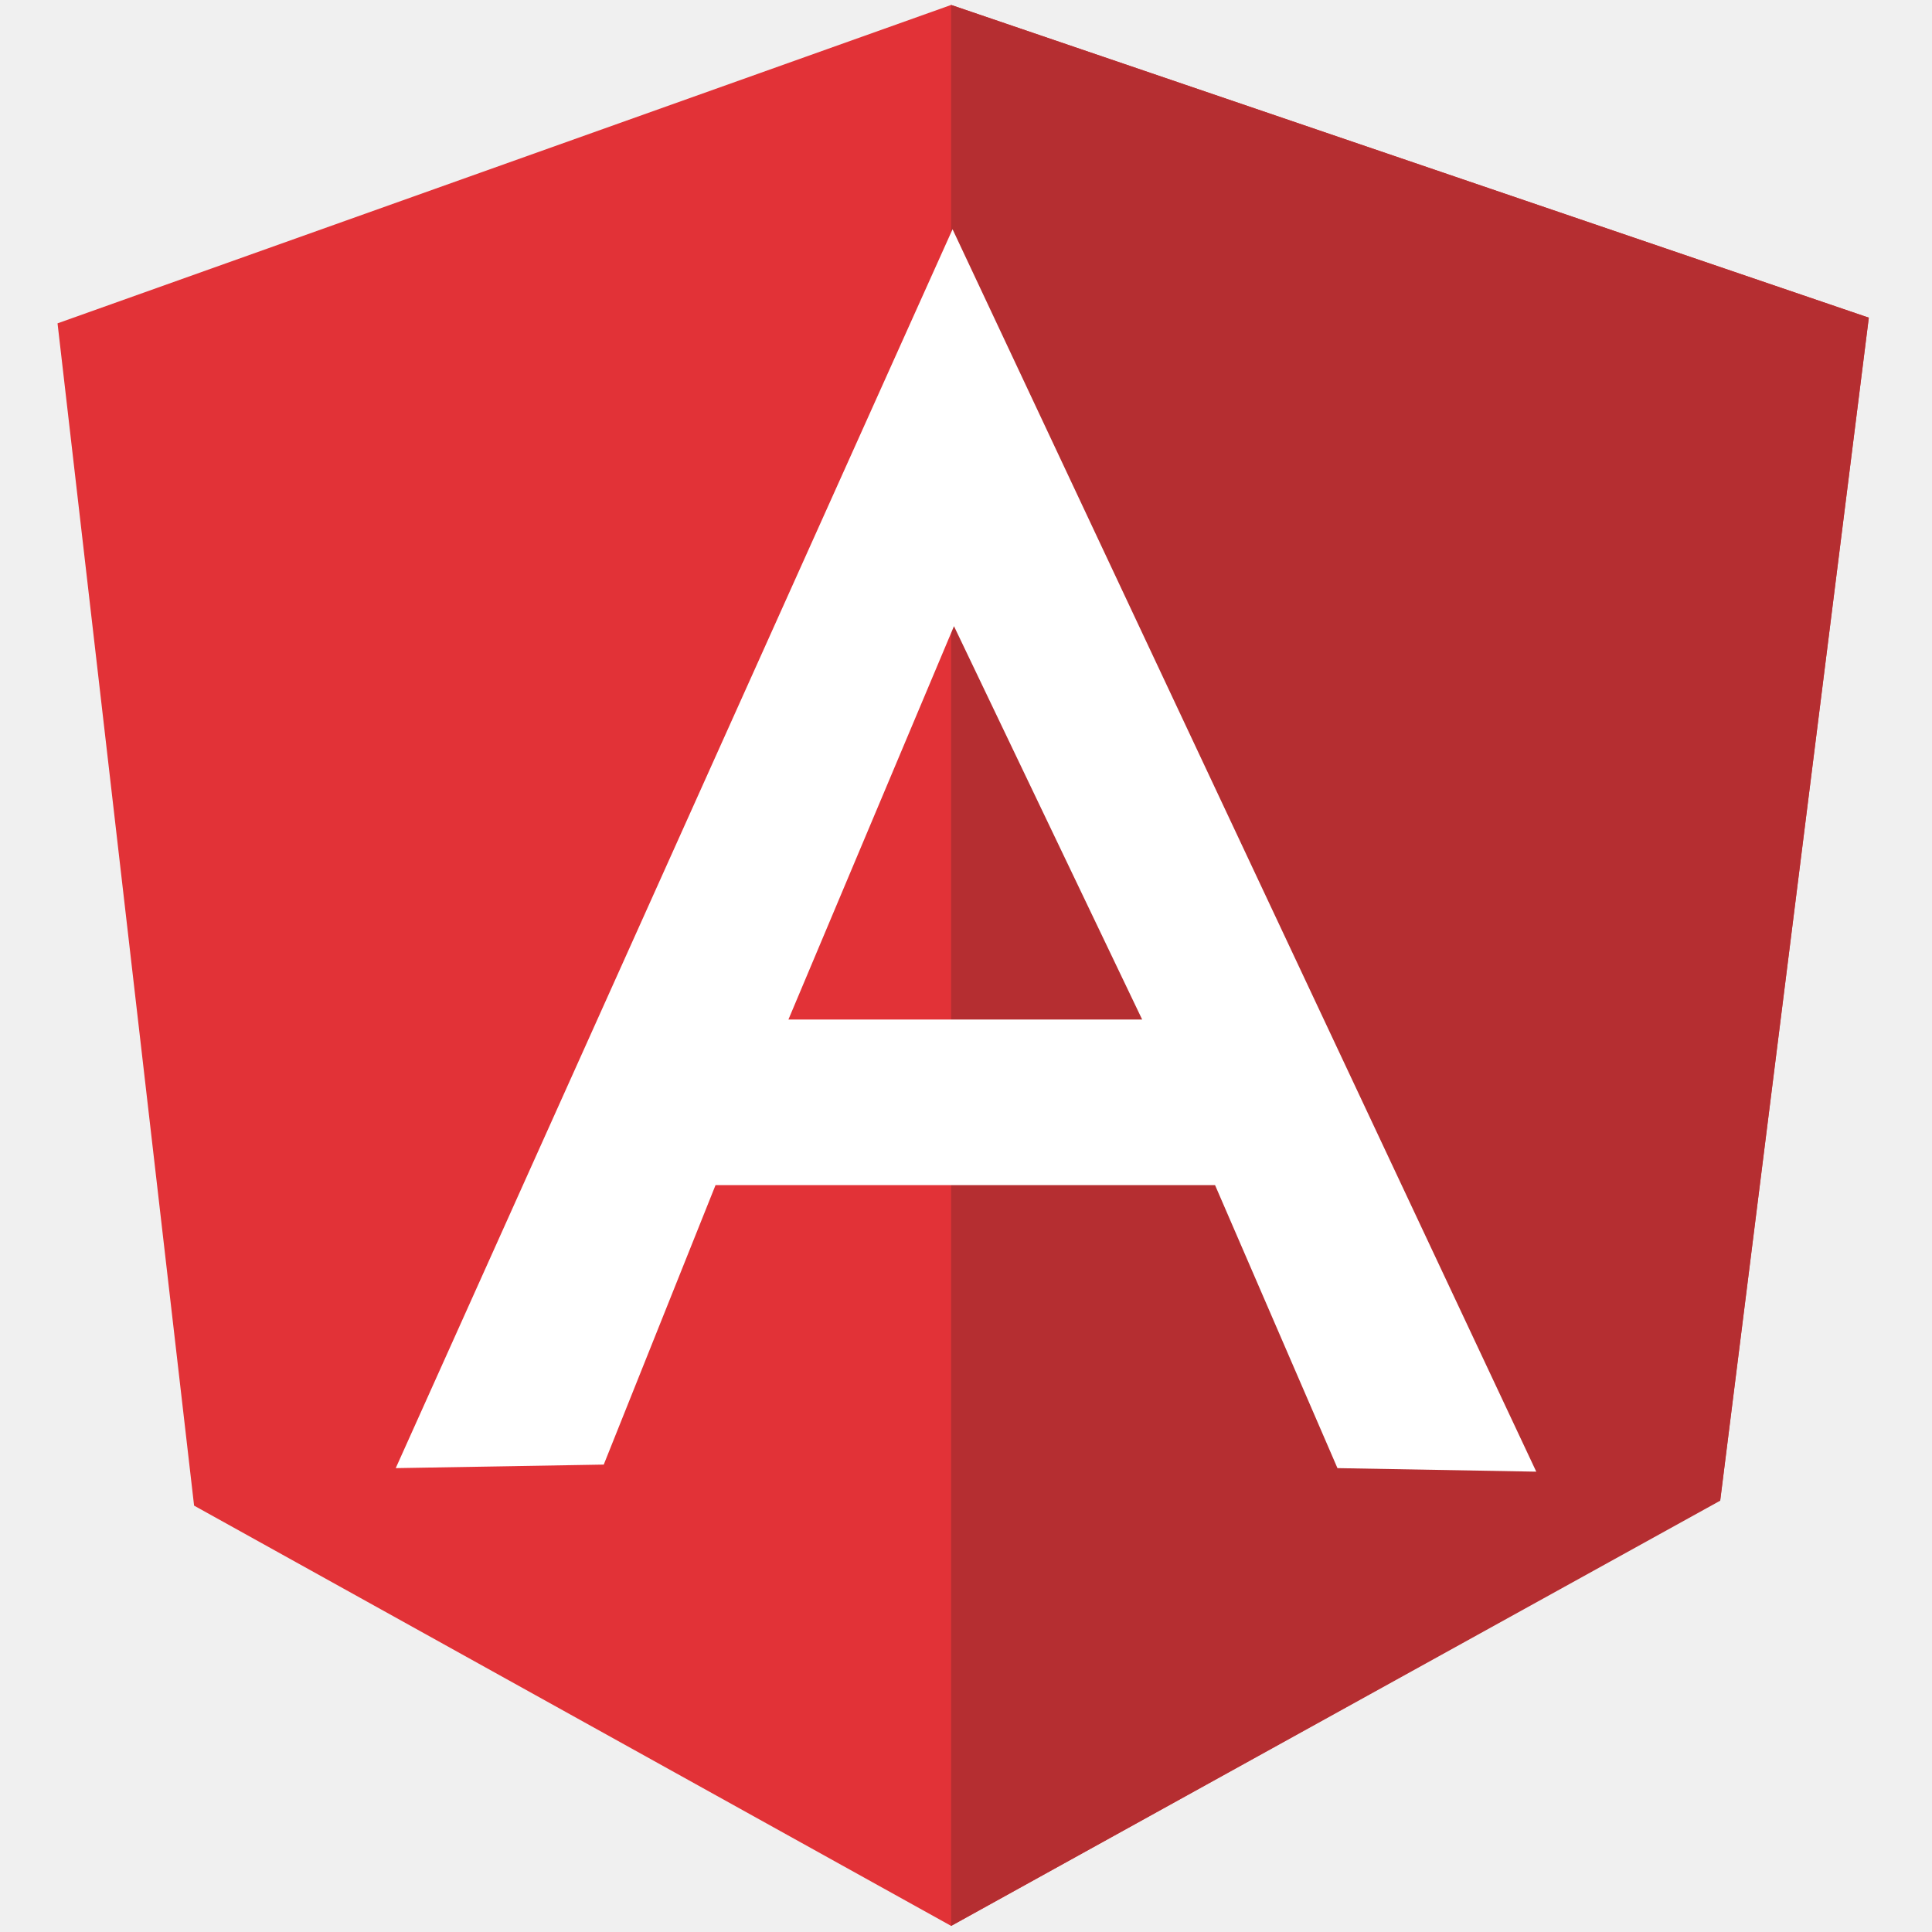
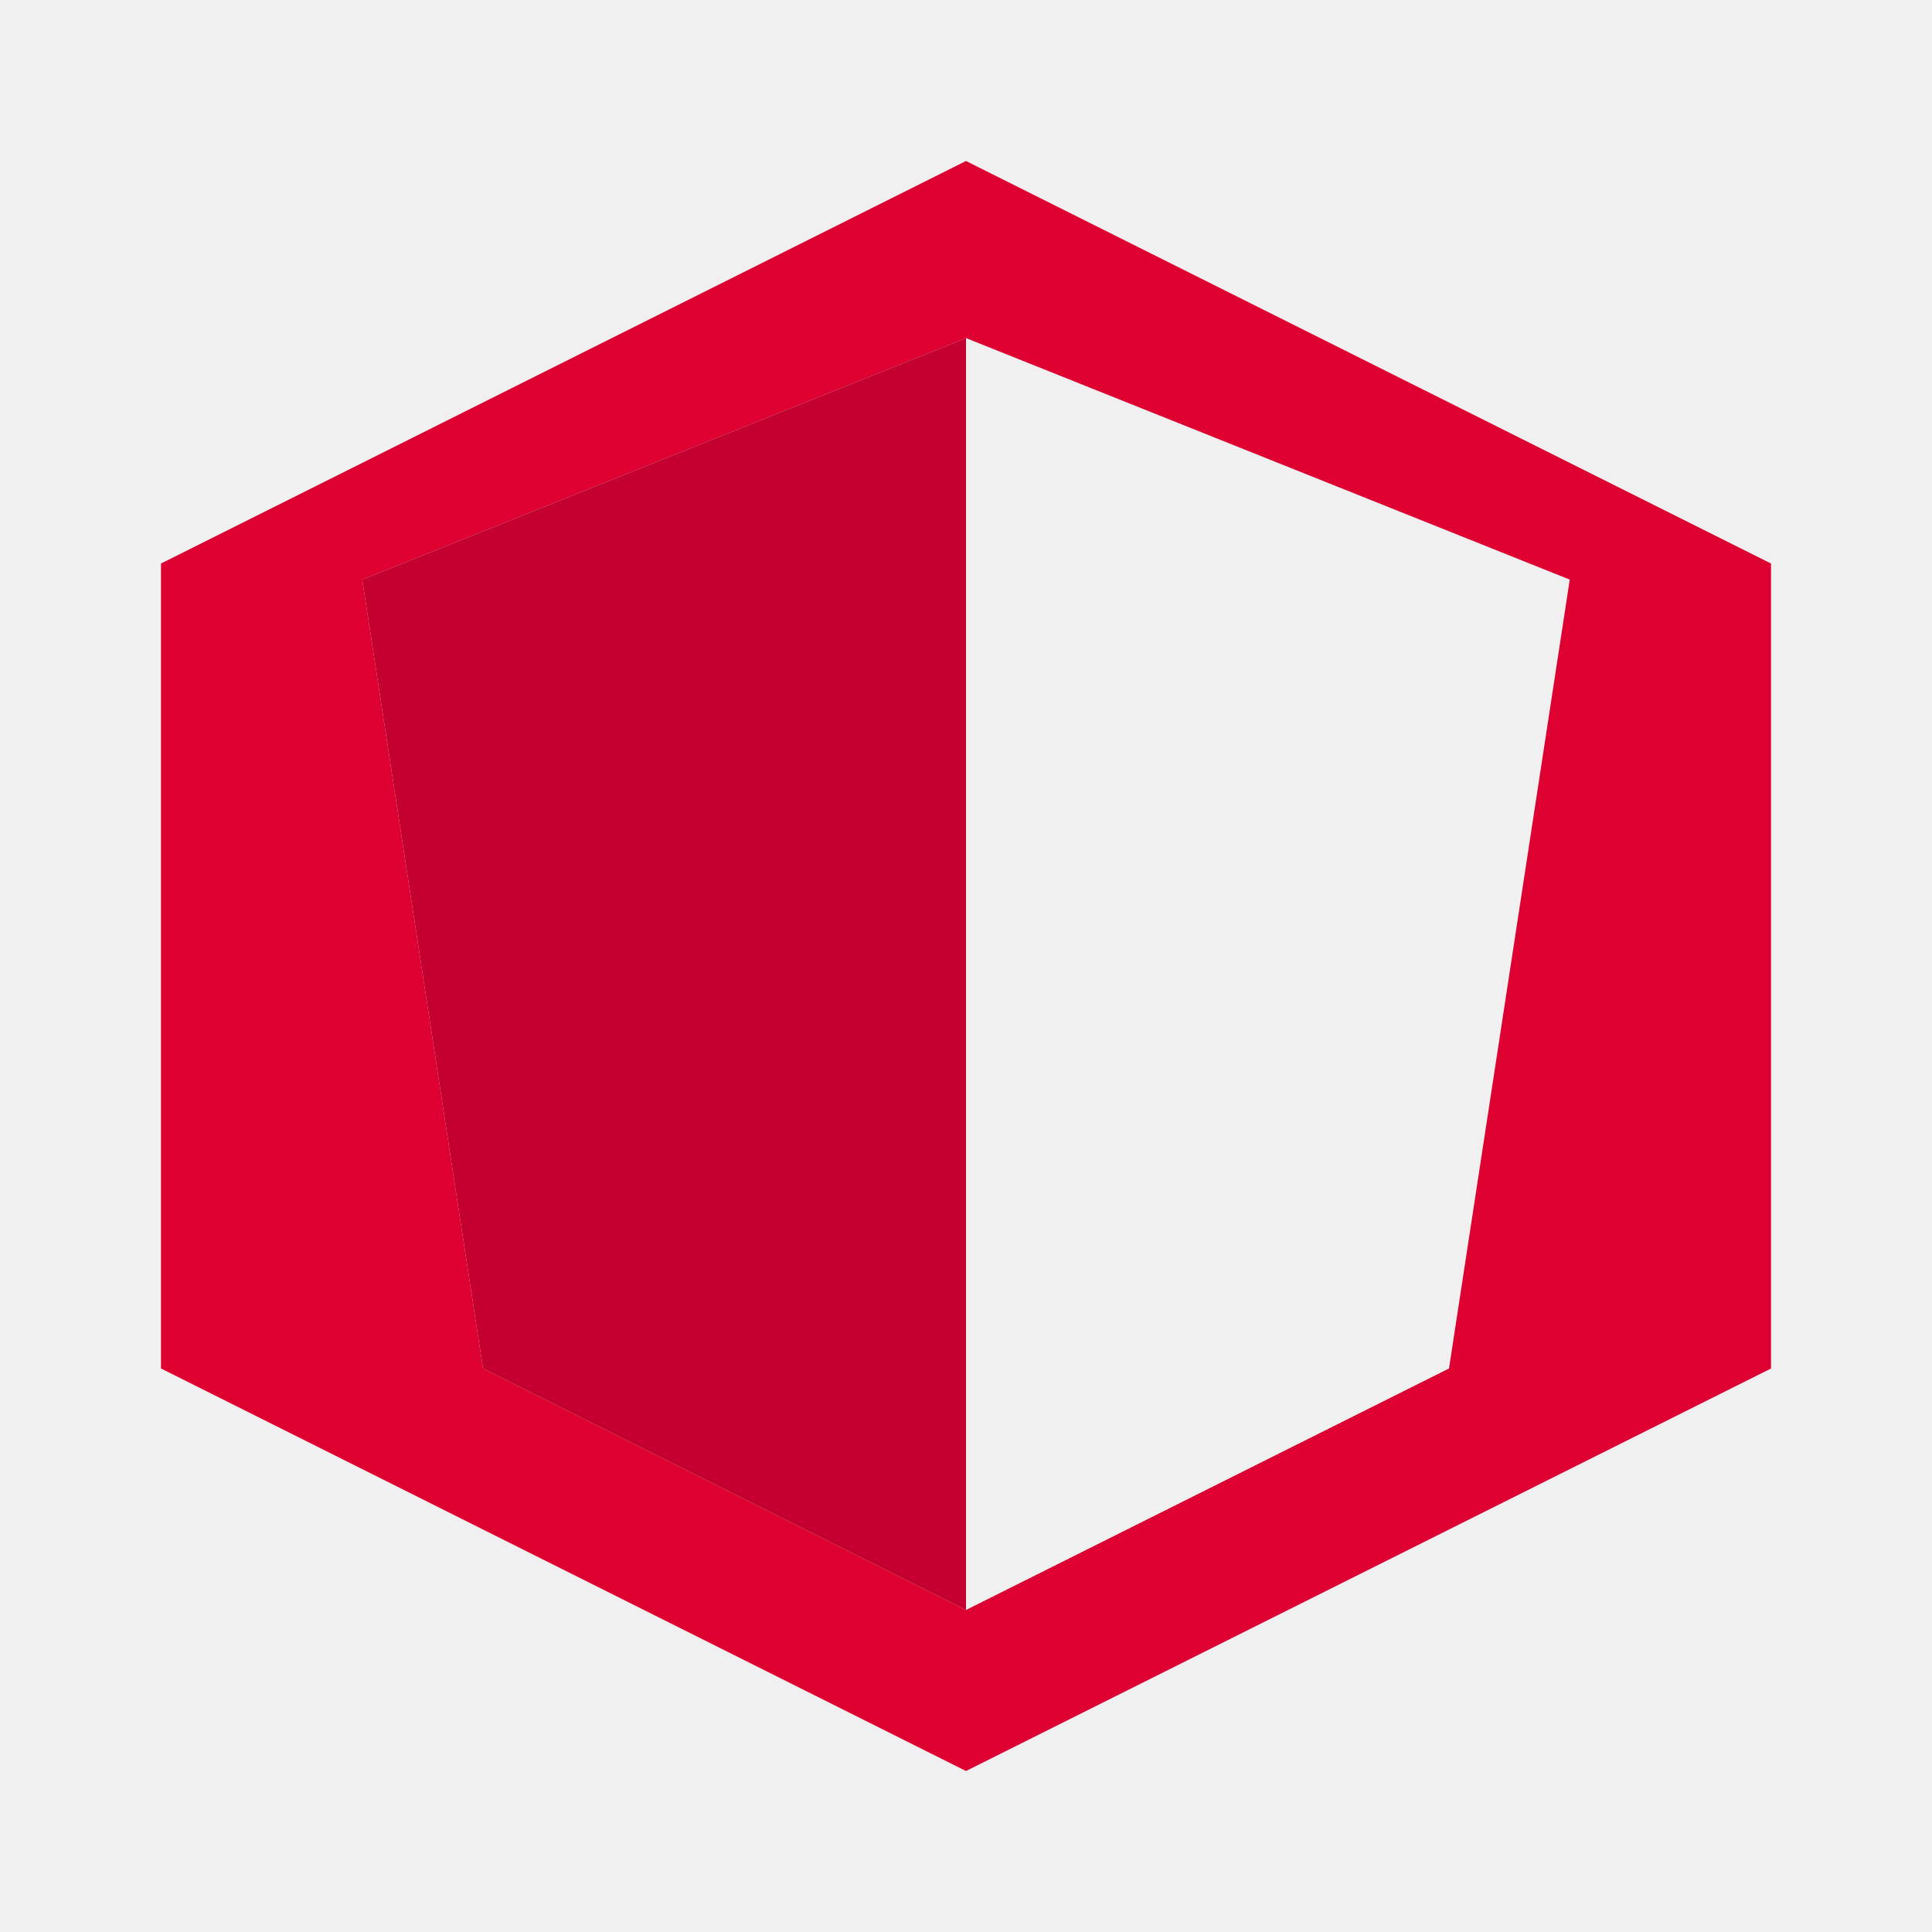
- <svg xmlns="http://www.w3.org/2000/svg" width="800px" height="800px" viewBox="-8 0 272 272" version="1.1" preserveAspectRatio="xMidYMid">
-   <g>
-     <path d="M0.1,45.522 L125.908,0.697 L255.104,44.725 L234.185,211.175 L125.908,271.141 L19.325,211.972 L0.1,45.522 Z" fill="#E23237">
- 
- </path>
-     <path d="M255.104,44.725 L125.908,0.697 L125.908,271.141 L234.185,211.275 L255.104,44.725 L255.104,44.725 Z" fill="#B52E31">
- 
- </path>
-     <path d="M126.107,32.274 L126.107,32.274 L47.714,206.693 L76.999,206.195 L92.738,166.848 L126.207,166.848 L126.307,166.848 L163.063,166.848 L180.296,206.693 L208.286,207.191 L126.107,32.274 L126.107,32.274 Z M126.307,88.156 L152.803,143.539 L127.402,143.539 L126.107,143.539 L102.998,143.539 L126.307,88.156 L126.307,88.156 Z" fill="#FFFFFF">
- 
- </path>
-   </g>
+ <svg xmlns="http://www.w3.org/2000/svg" role="img" viewBox="0 0 24 24">
+   <path fill="#DD0031" d="M12 2L2 7v10l10 5 10-5V7l-10-5zm0 2.2l7.5 3-1.5 9.8L12 20l-6-3-1.5-9.8L12 4.2z" />
+   <path fill="#C3002F" d="M12 4.2L4.5 7.2 6 17l6 3V4.2z" />
</svg>
